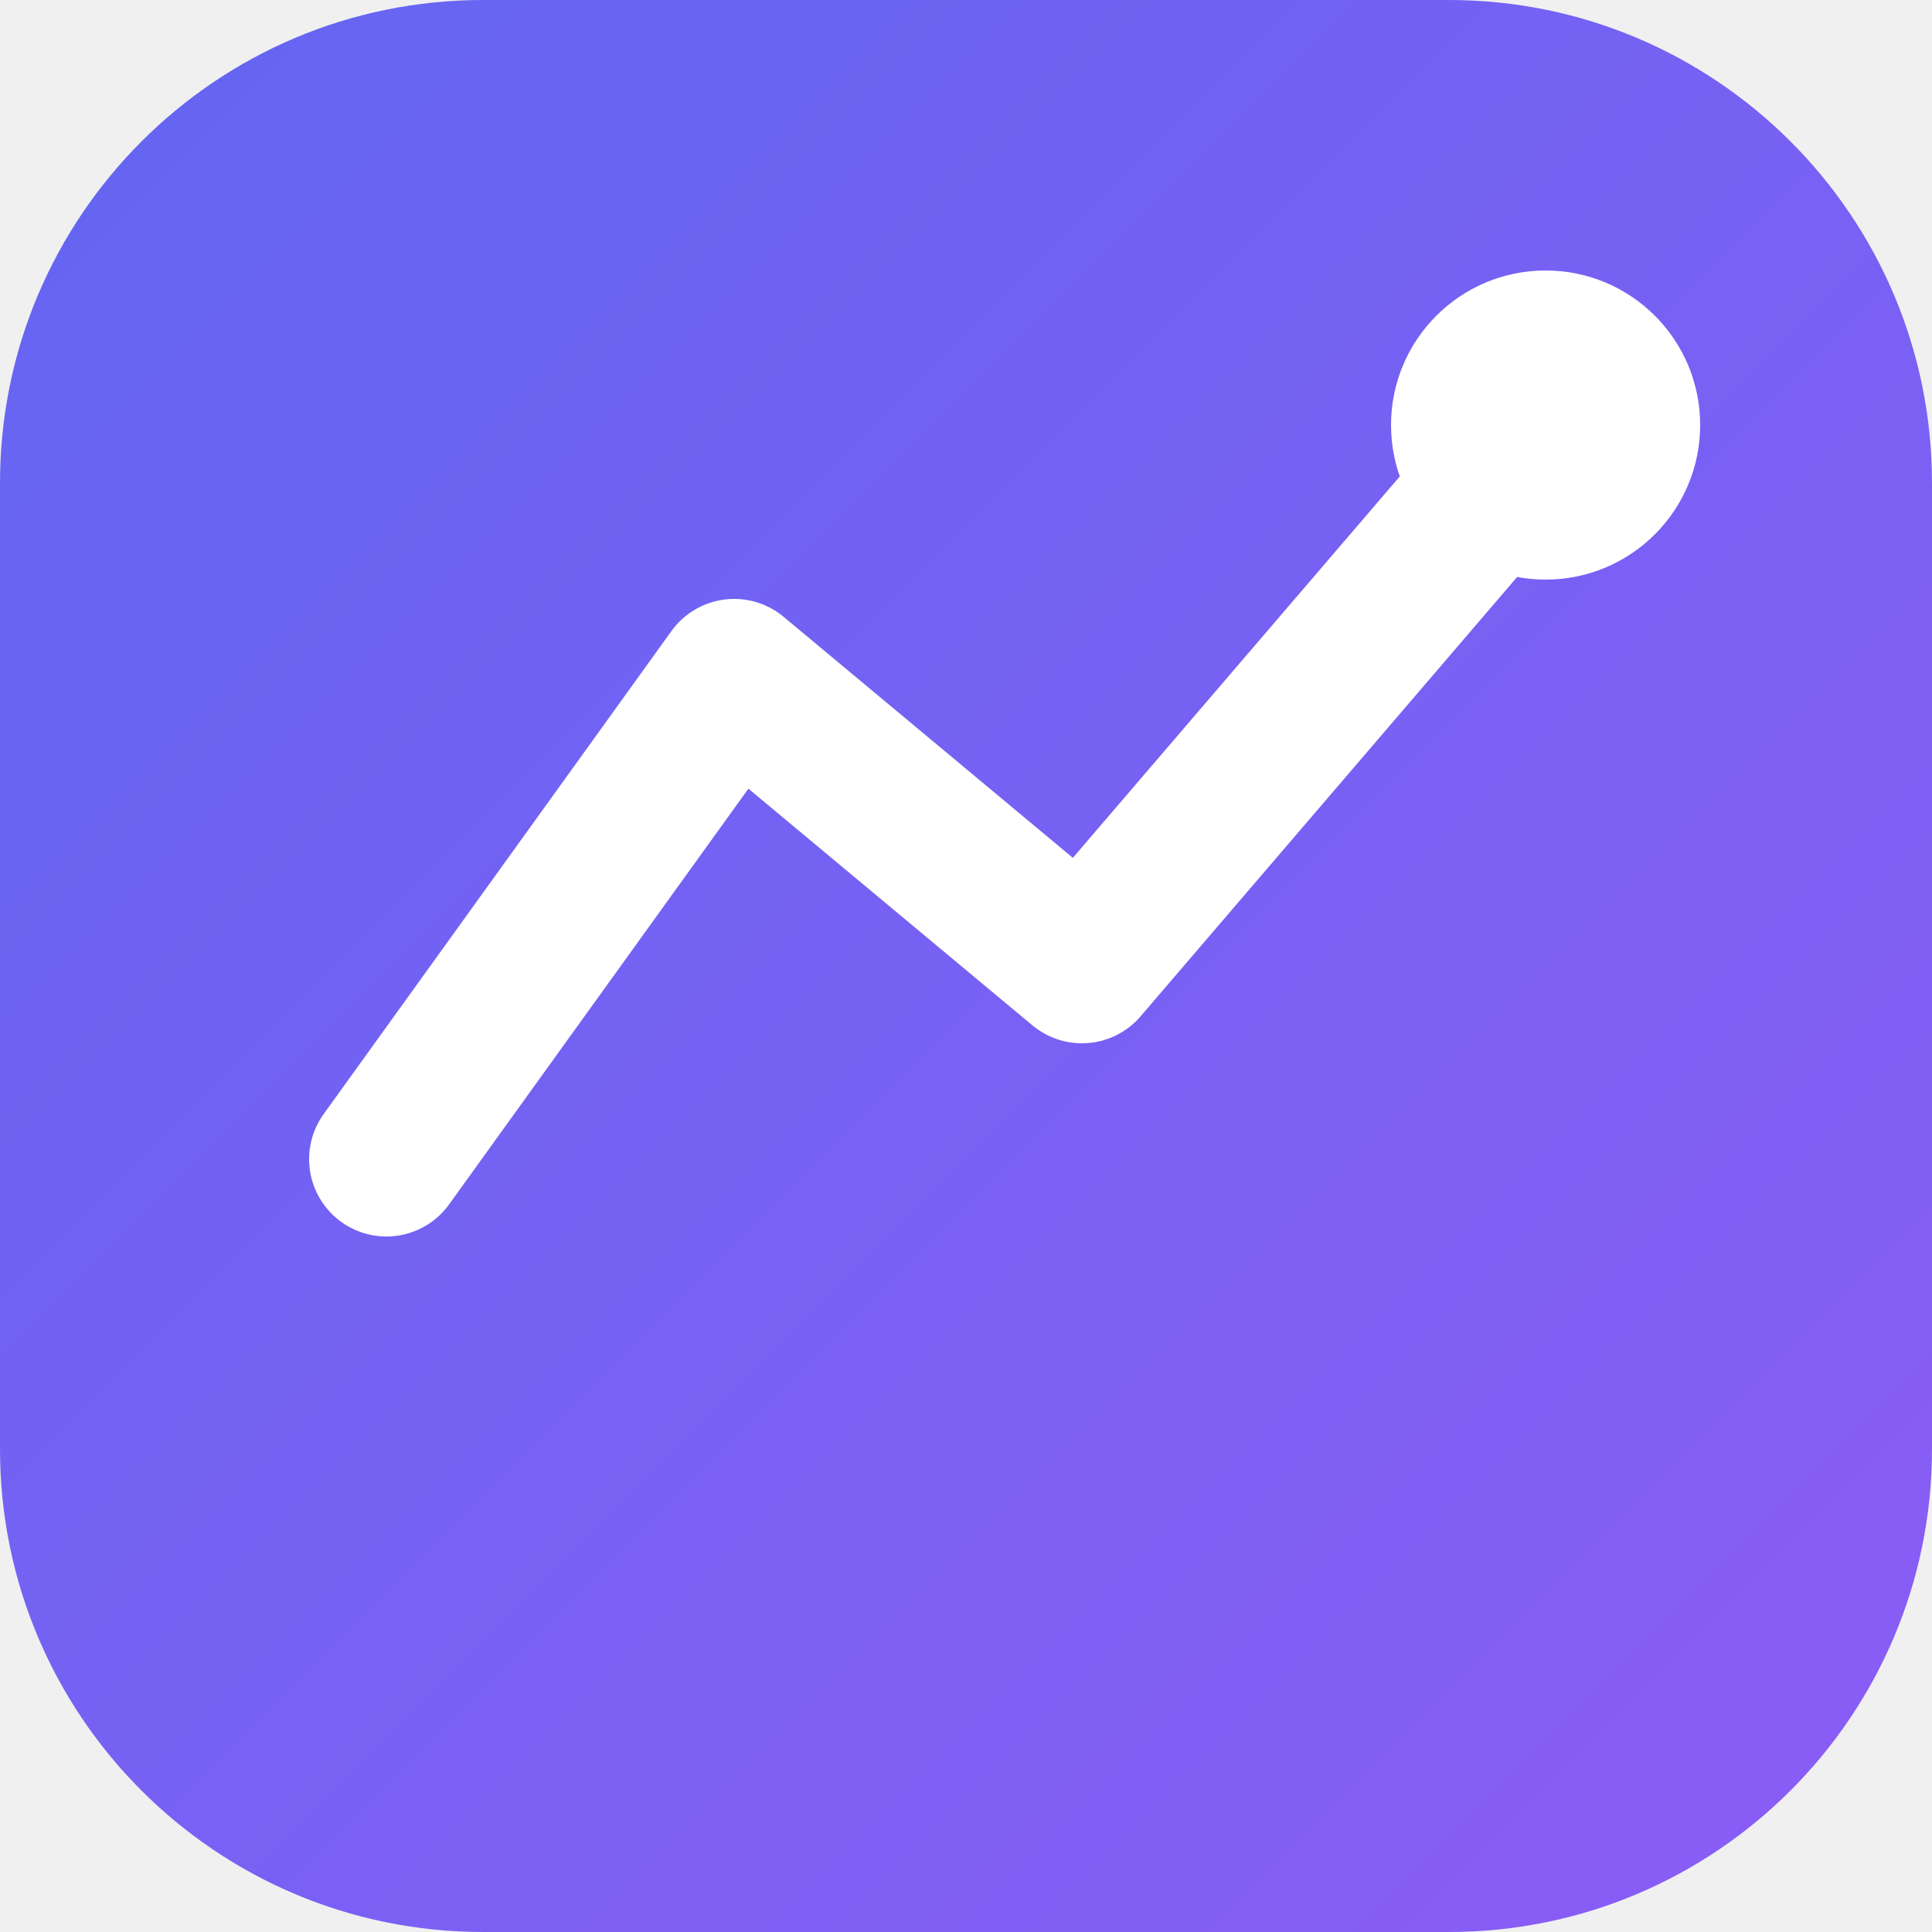
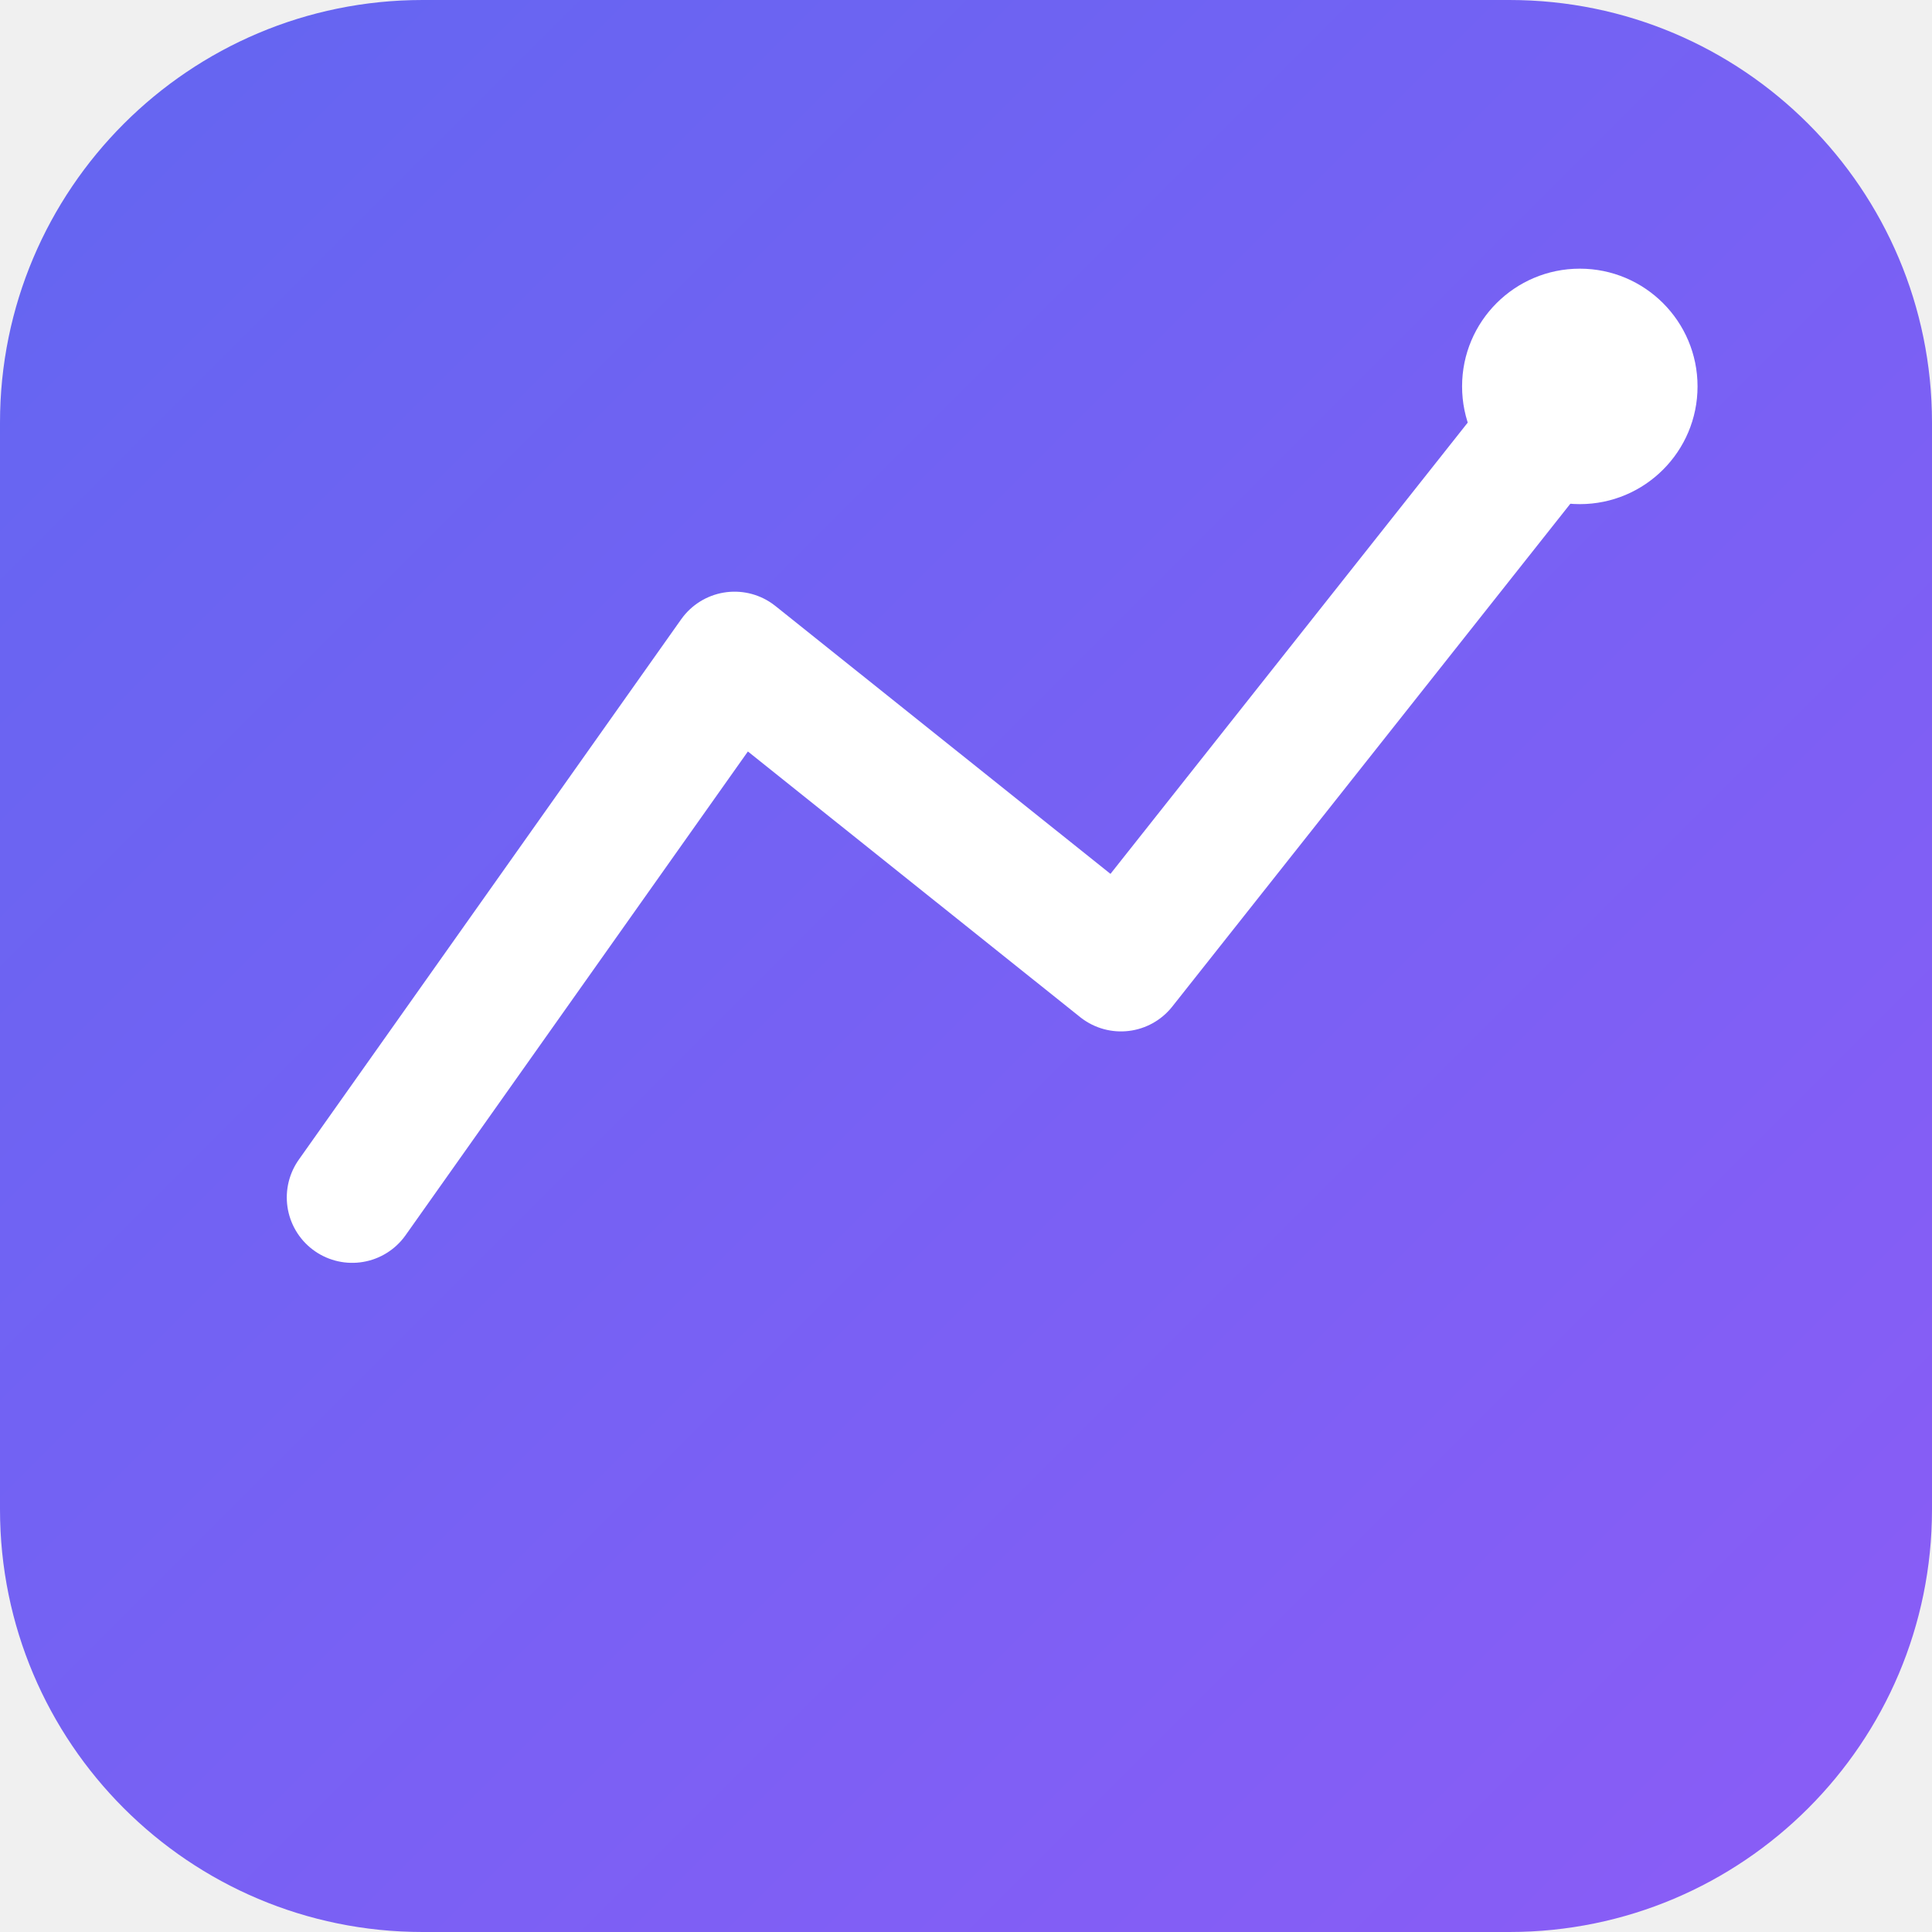
<svg xmlns="http://www.w3.org/2000/svg" width="192" height="192" viewBox="0 0 192 192">
  <defs>
    <linearGradient id="g" x1="0" y1="0" x2="192" y2="192" gradientUnits="userSpaceOnUse">
      <stop offset="0%" stop-color="#6366f1" />
      <stop offset="100%" stop-color="#8b5cf6" />
    </linearGradient>
-     <clipPath id="clip">
-       <rect width="192" height="192" rx="48" ry="48" />
-     </clipPath>
  </defs>
-   <rect width="192" height="192" rx="48" ry="48" fill="url(#g)" />
-   <g clip-path="url(#clip)">
-     <polyline points="38.4,115.2 72.96,67.2 107.52,96 153.6,42.24" fill="none" stroke="white" stroke-width="15.36" stroke-linecap="round" stroke-linejoin="round" />
-     <circle cx="153.6" cy="42.24" r="15.36" fill="white" />
-   </g>
+   <rect width="192" height="192" rx="42" fill="url(#g)" />
+   <polyline points="35.0,119.0 73.0,65.3 111.4,96.0 157.0,38.4" fill="none" stroke="white" stroke-width="13" stroke-linecap="round" stroke-linejoin="round" />
+   <circle cx="157.0" cy="38.4" r="11.7" fill="white" />
</svg>
